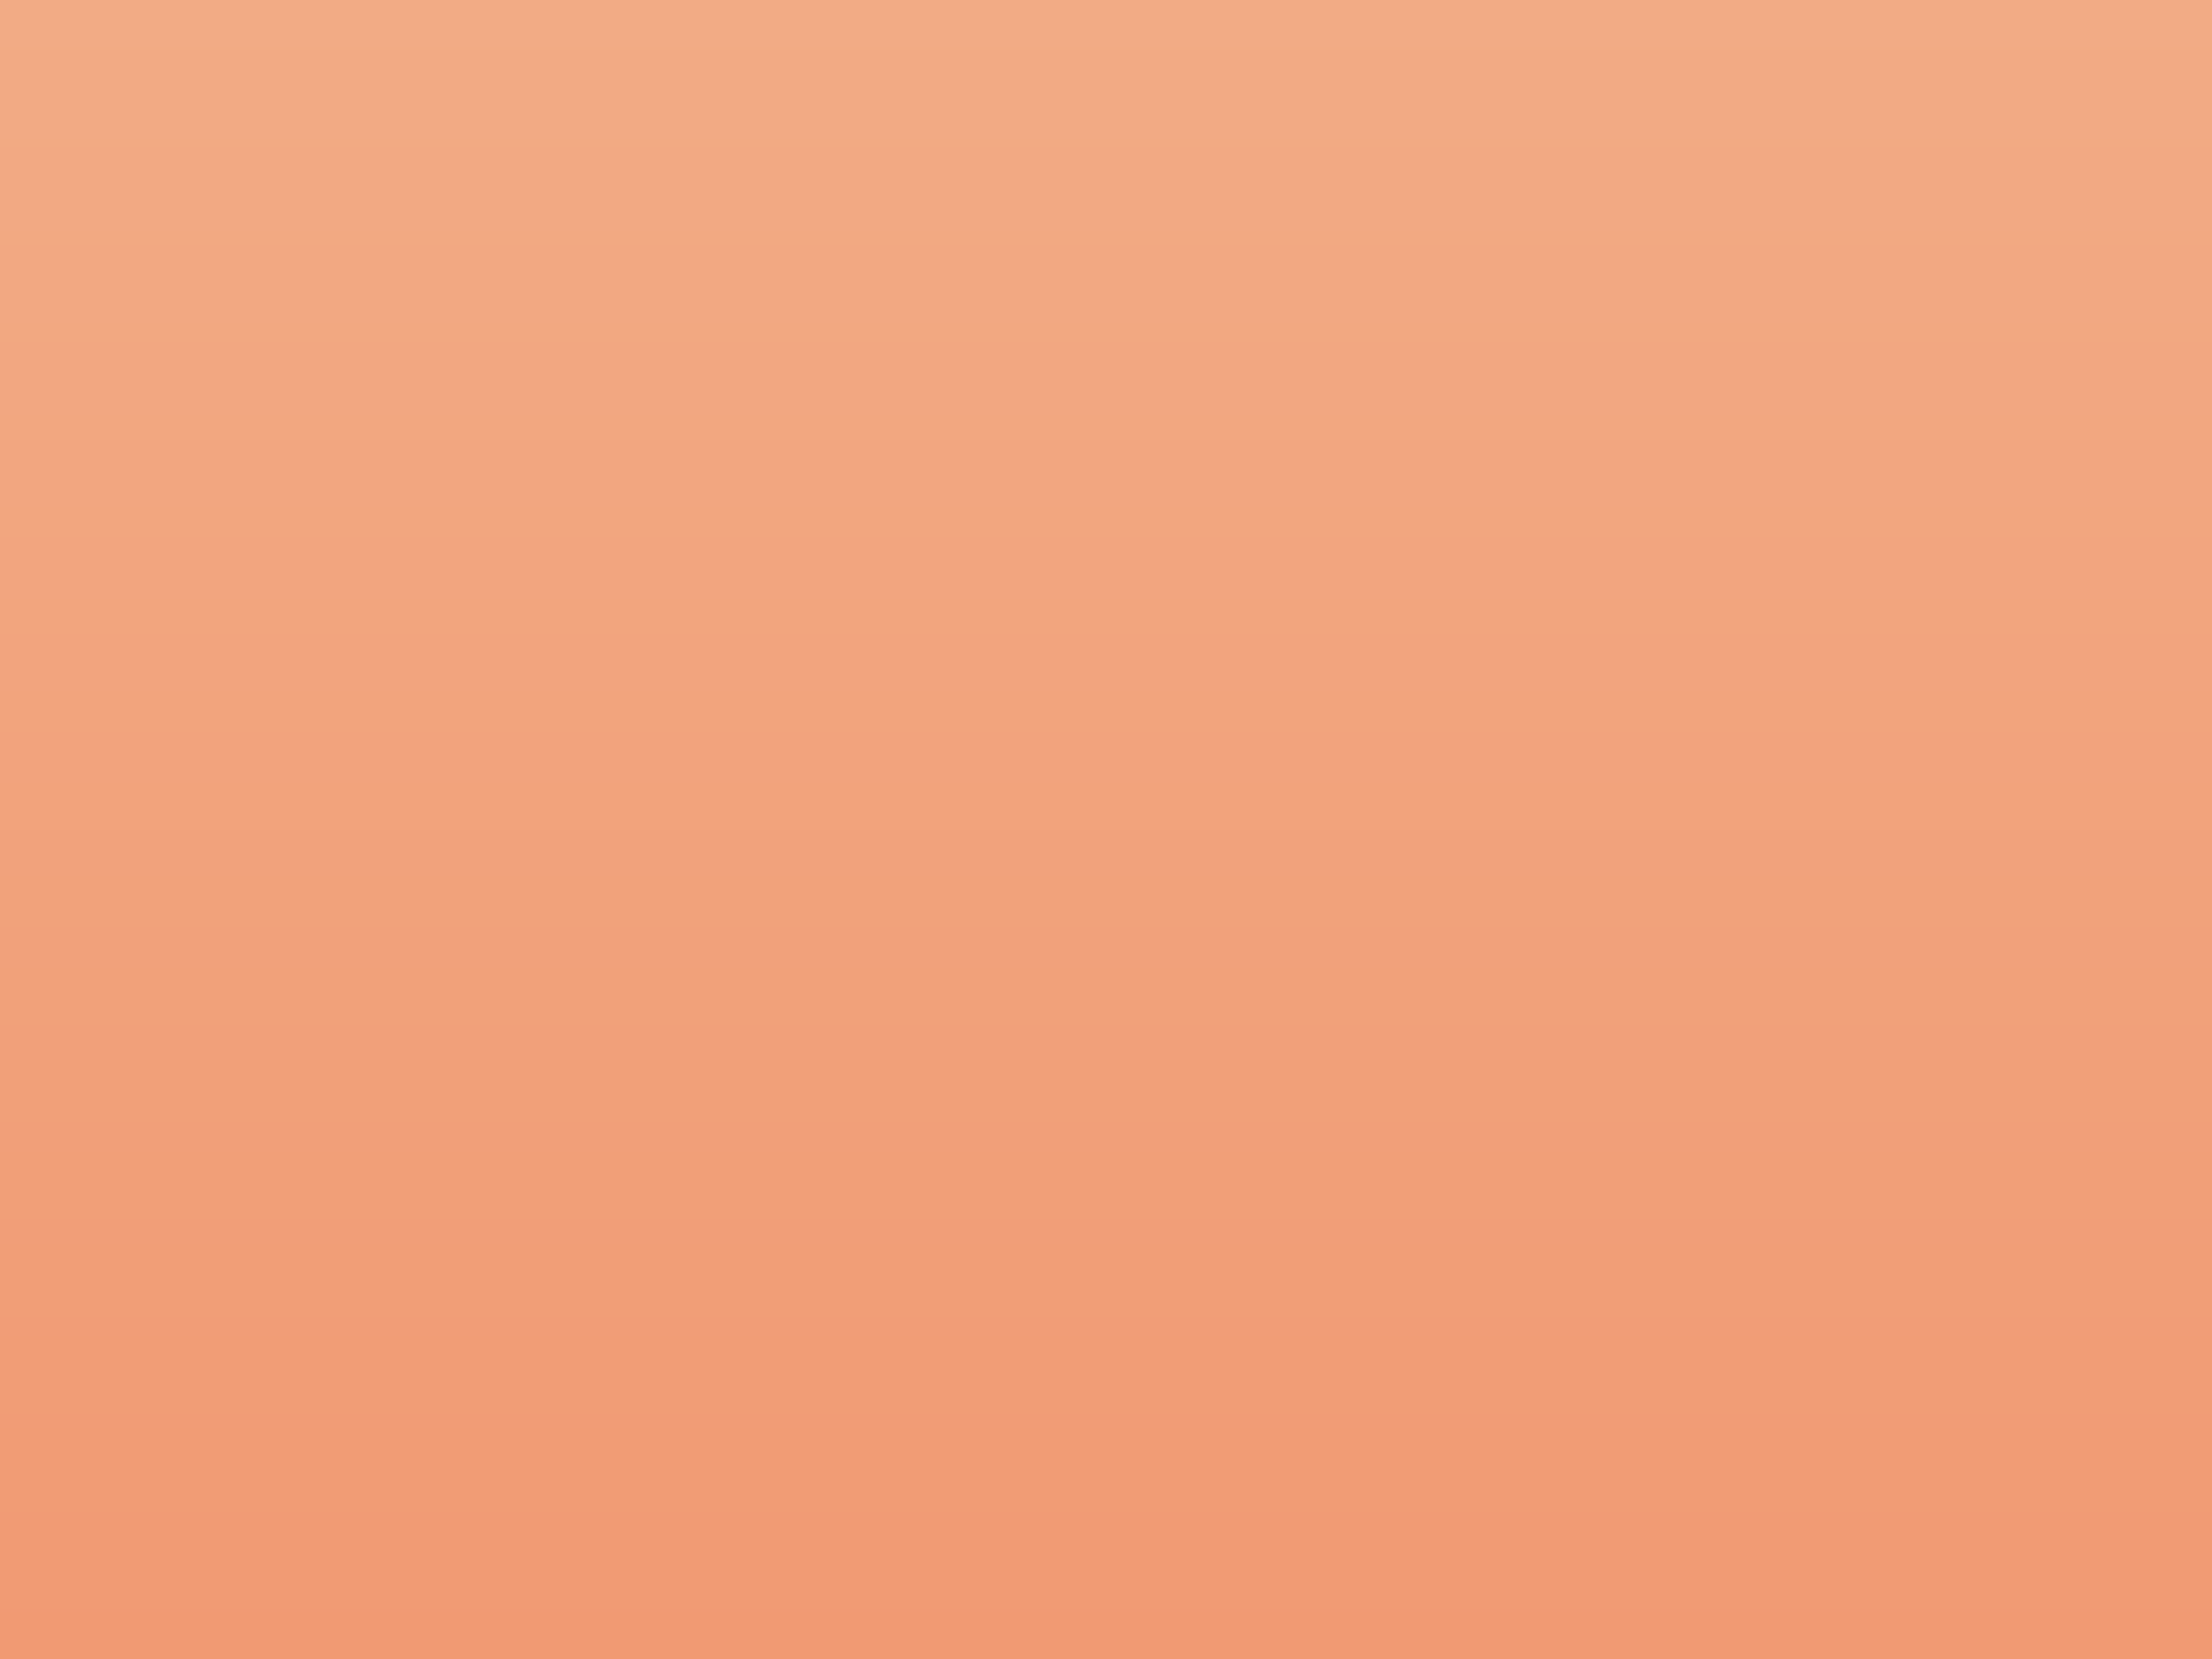
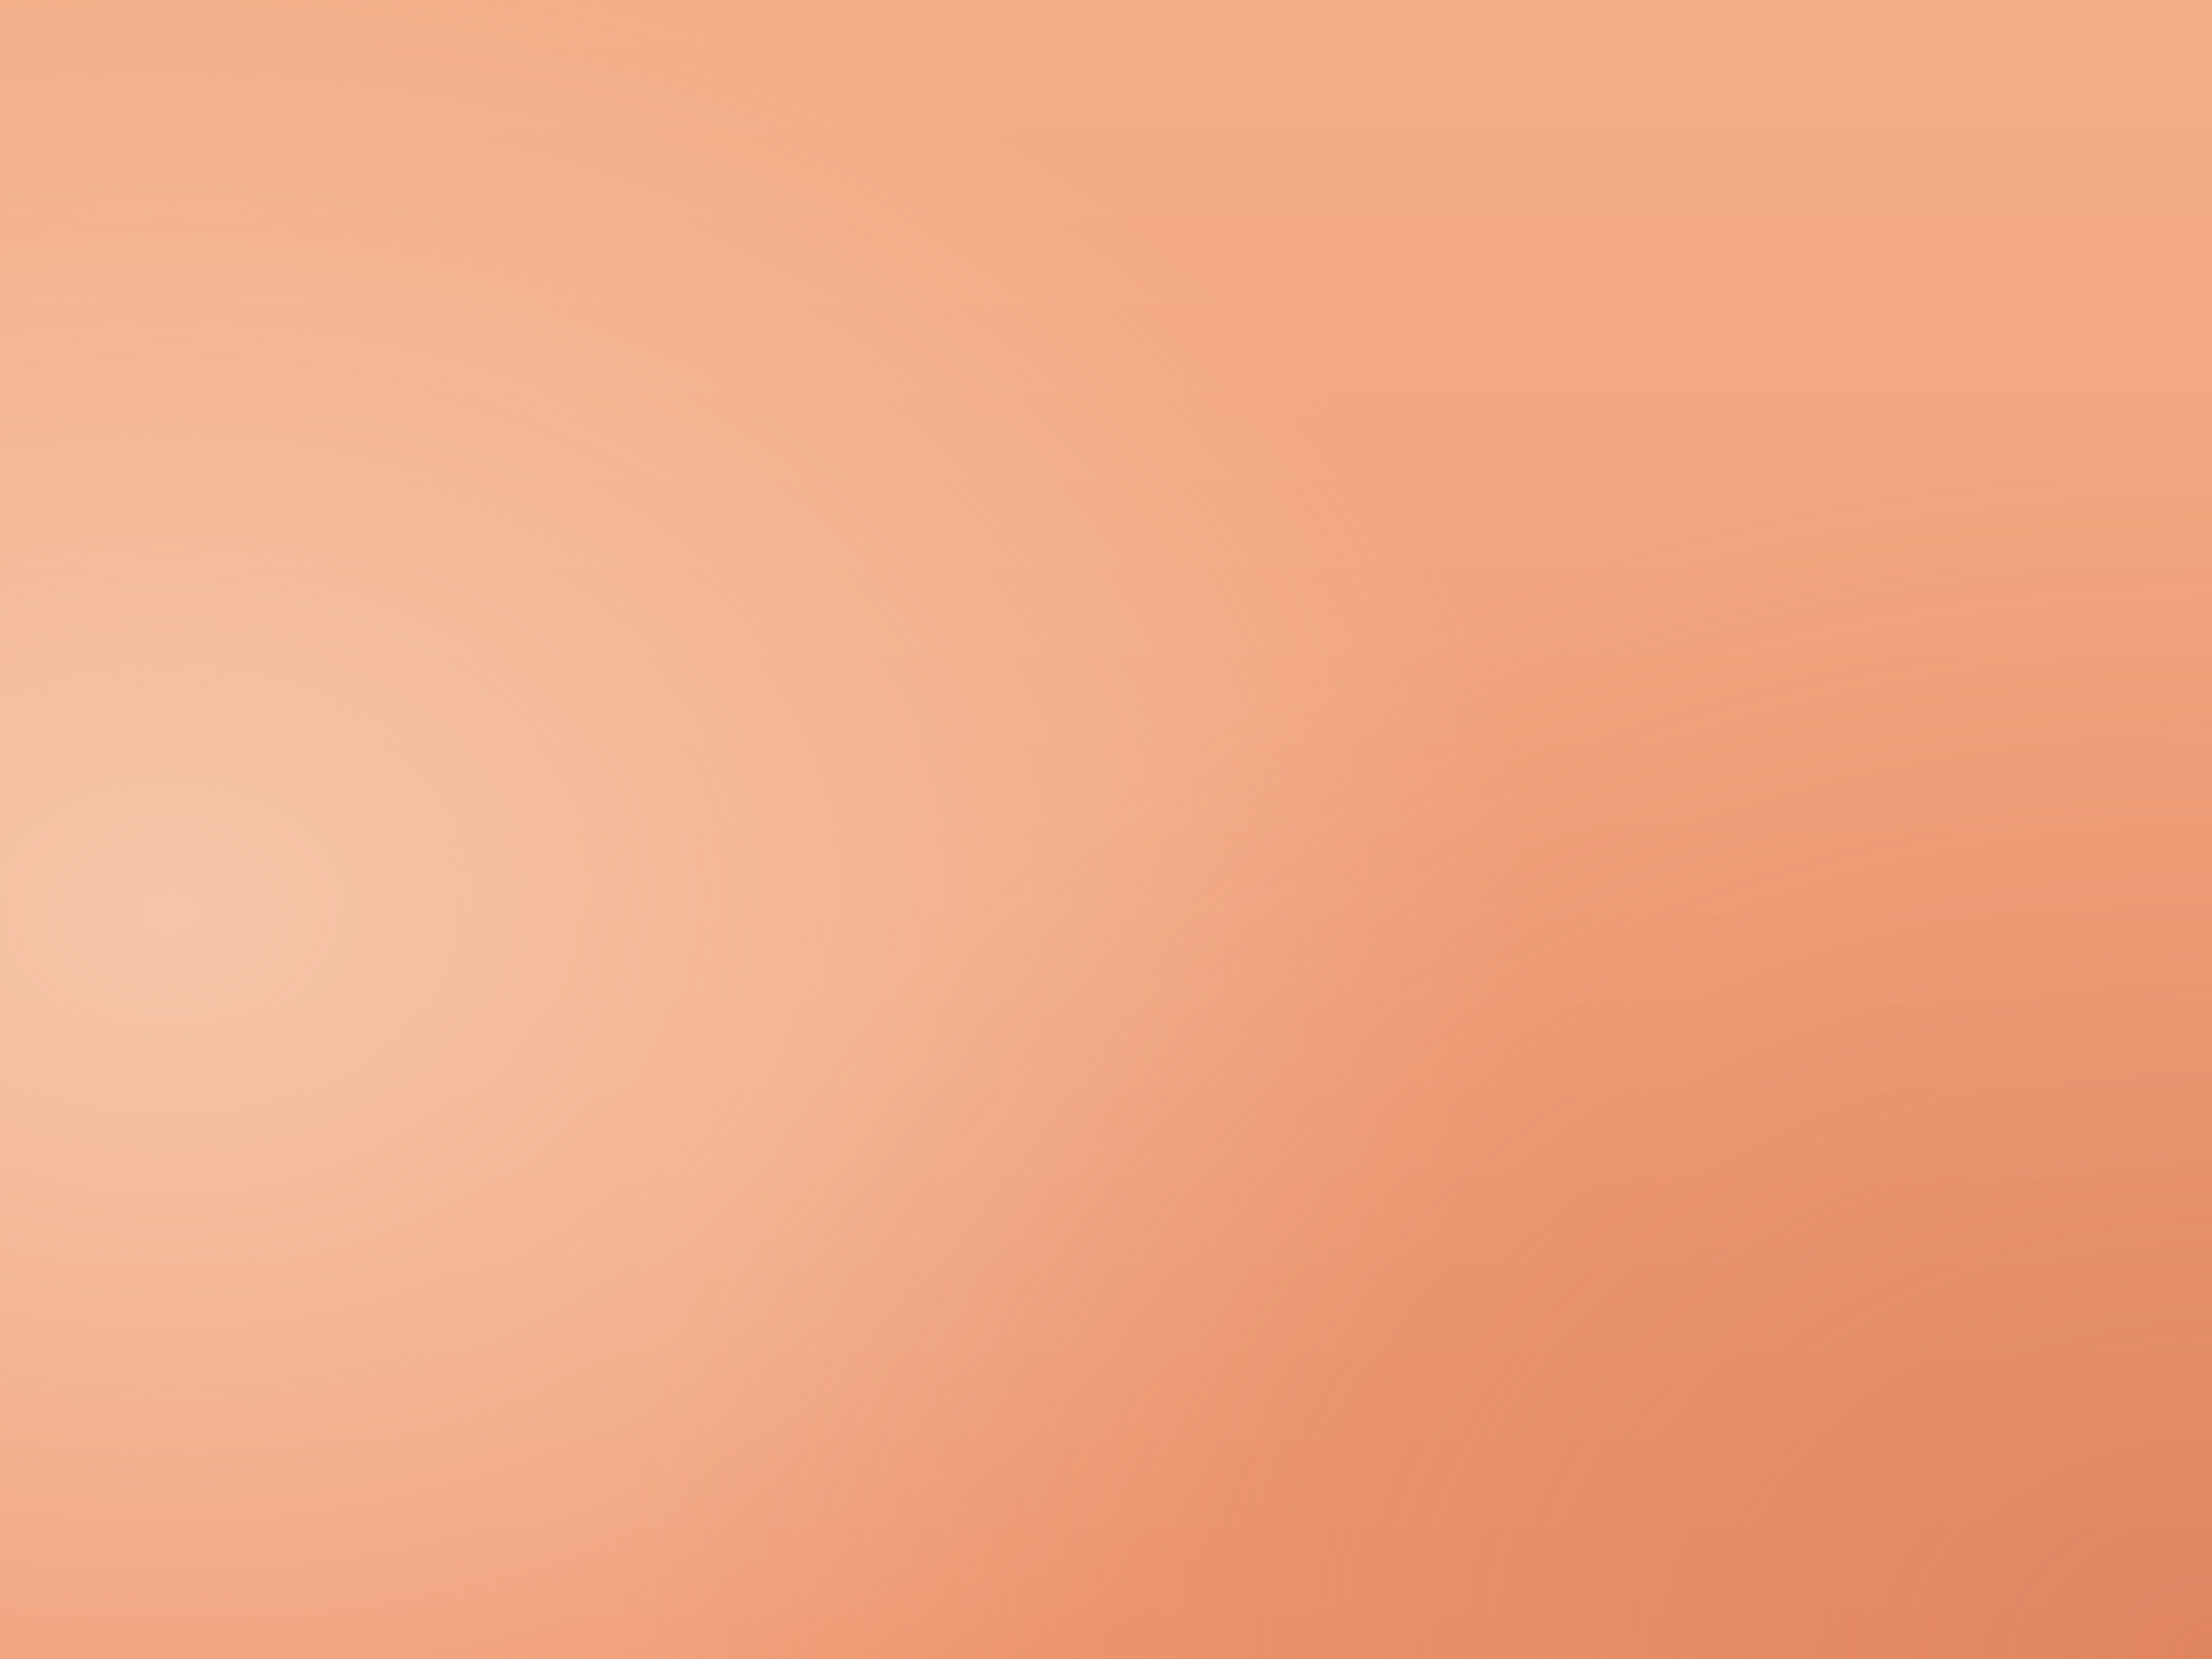
<svg xmlns="http://www.w3.org/2000/svg" width="1440" height="1080" viewBox="0 0 1440 1080">
  <defs>
-     <linearGradient id="coral" x1="0" y1="0" x2="0" y2="1">
-       <stop offset="0" stop-color="#f2ab85" />
+     <linearGradient id="coral-base" x1="0" y1="0" x2="0" y2="1">
+       <stop offset="0" stop-color="#f3ad86" />
      <stop offset="1" stop-color="#f19a73" />
    </linearGradient>
+     <radialGradient id="coral-glow" cx="8%" cy="55%" r="78%">
+       <stop offset="0" stop-color="#f6c9ad" stop-opacity=".9" />
+       <stop offset="35%" stop-color="#f6c9ad" stop-opacity=".55" />
+       <stop offset="78%" stop-color="#f6c9ad" stop-opacity="0" />
+     </radialGradient>
+     <radialGradient id="coral-shade" cx="100%" cy="100%" r="72%">
+       <stop offset="0" stop-color="#c86749" stop-opacity=".42" />
+       <stop offset="100%" stop-color="#c86749" stop-opacity="0" />
+     </radialGradient>
  </defs>
-   <rect width="1440" height="1080" fill="url(#coral)" />
+   <rect width="1440" height="1080" fill="url(#coral-base)" />
+   <rect width="1440" height="1080" fill="url(#coral-glow)" />
+   <rect width="1440" height="1080" fill="url(#coral-shade)" />
</svg>
